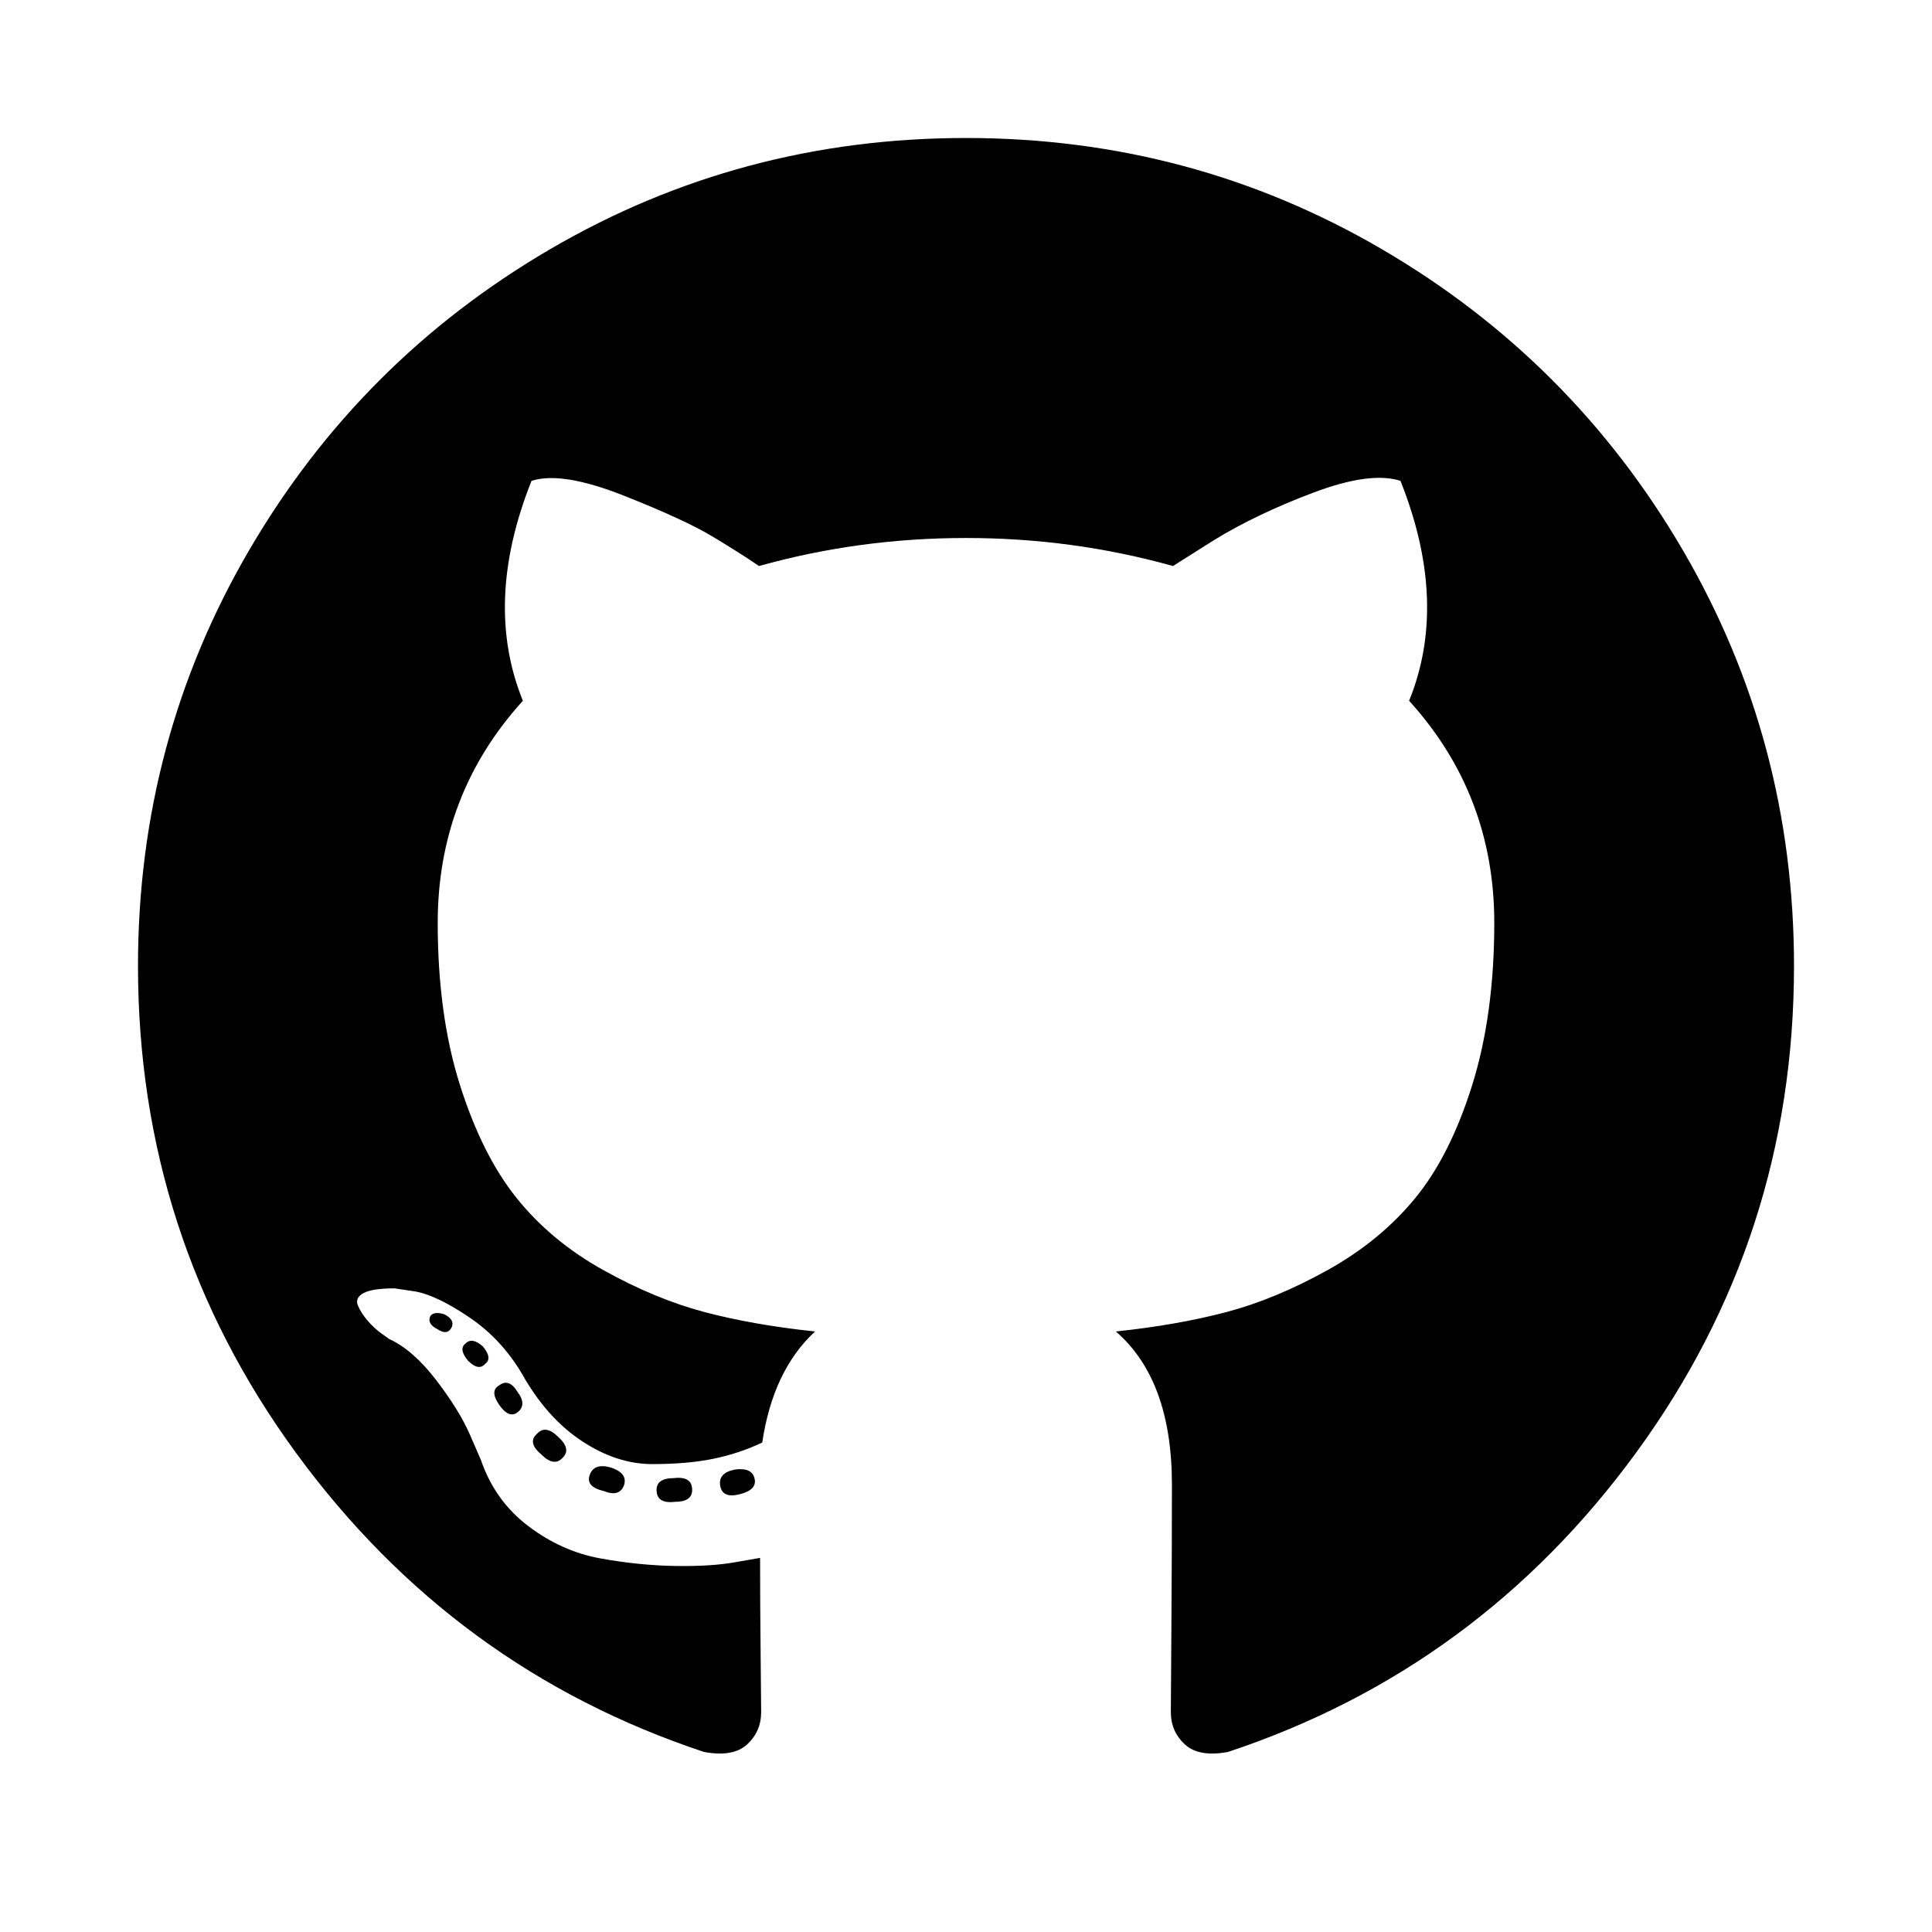
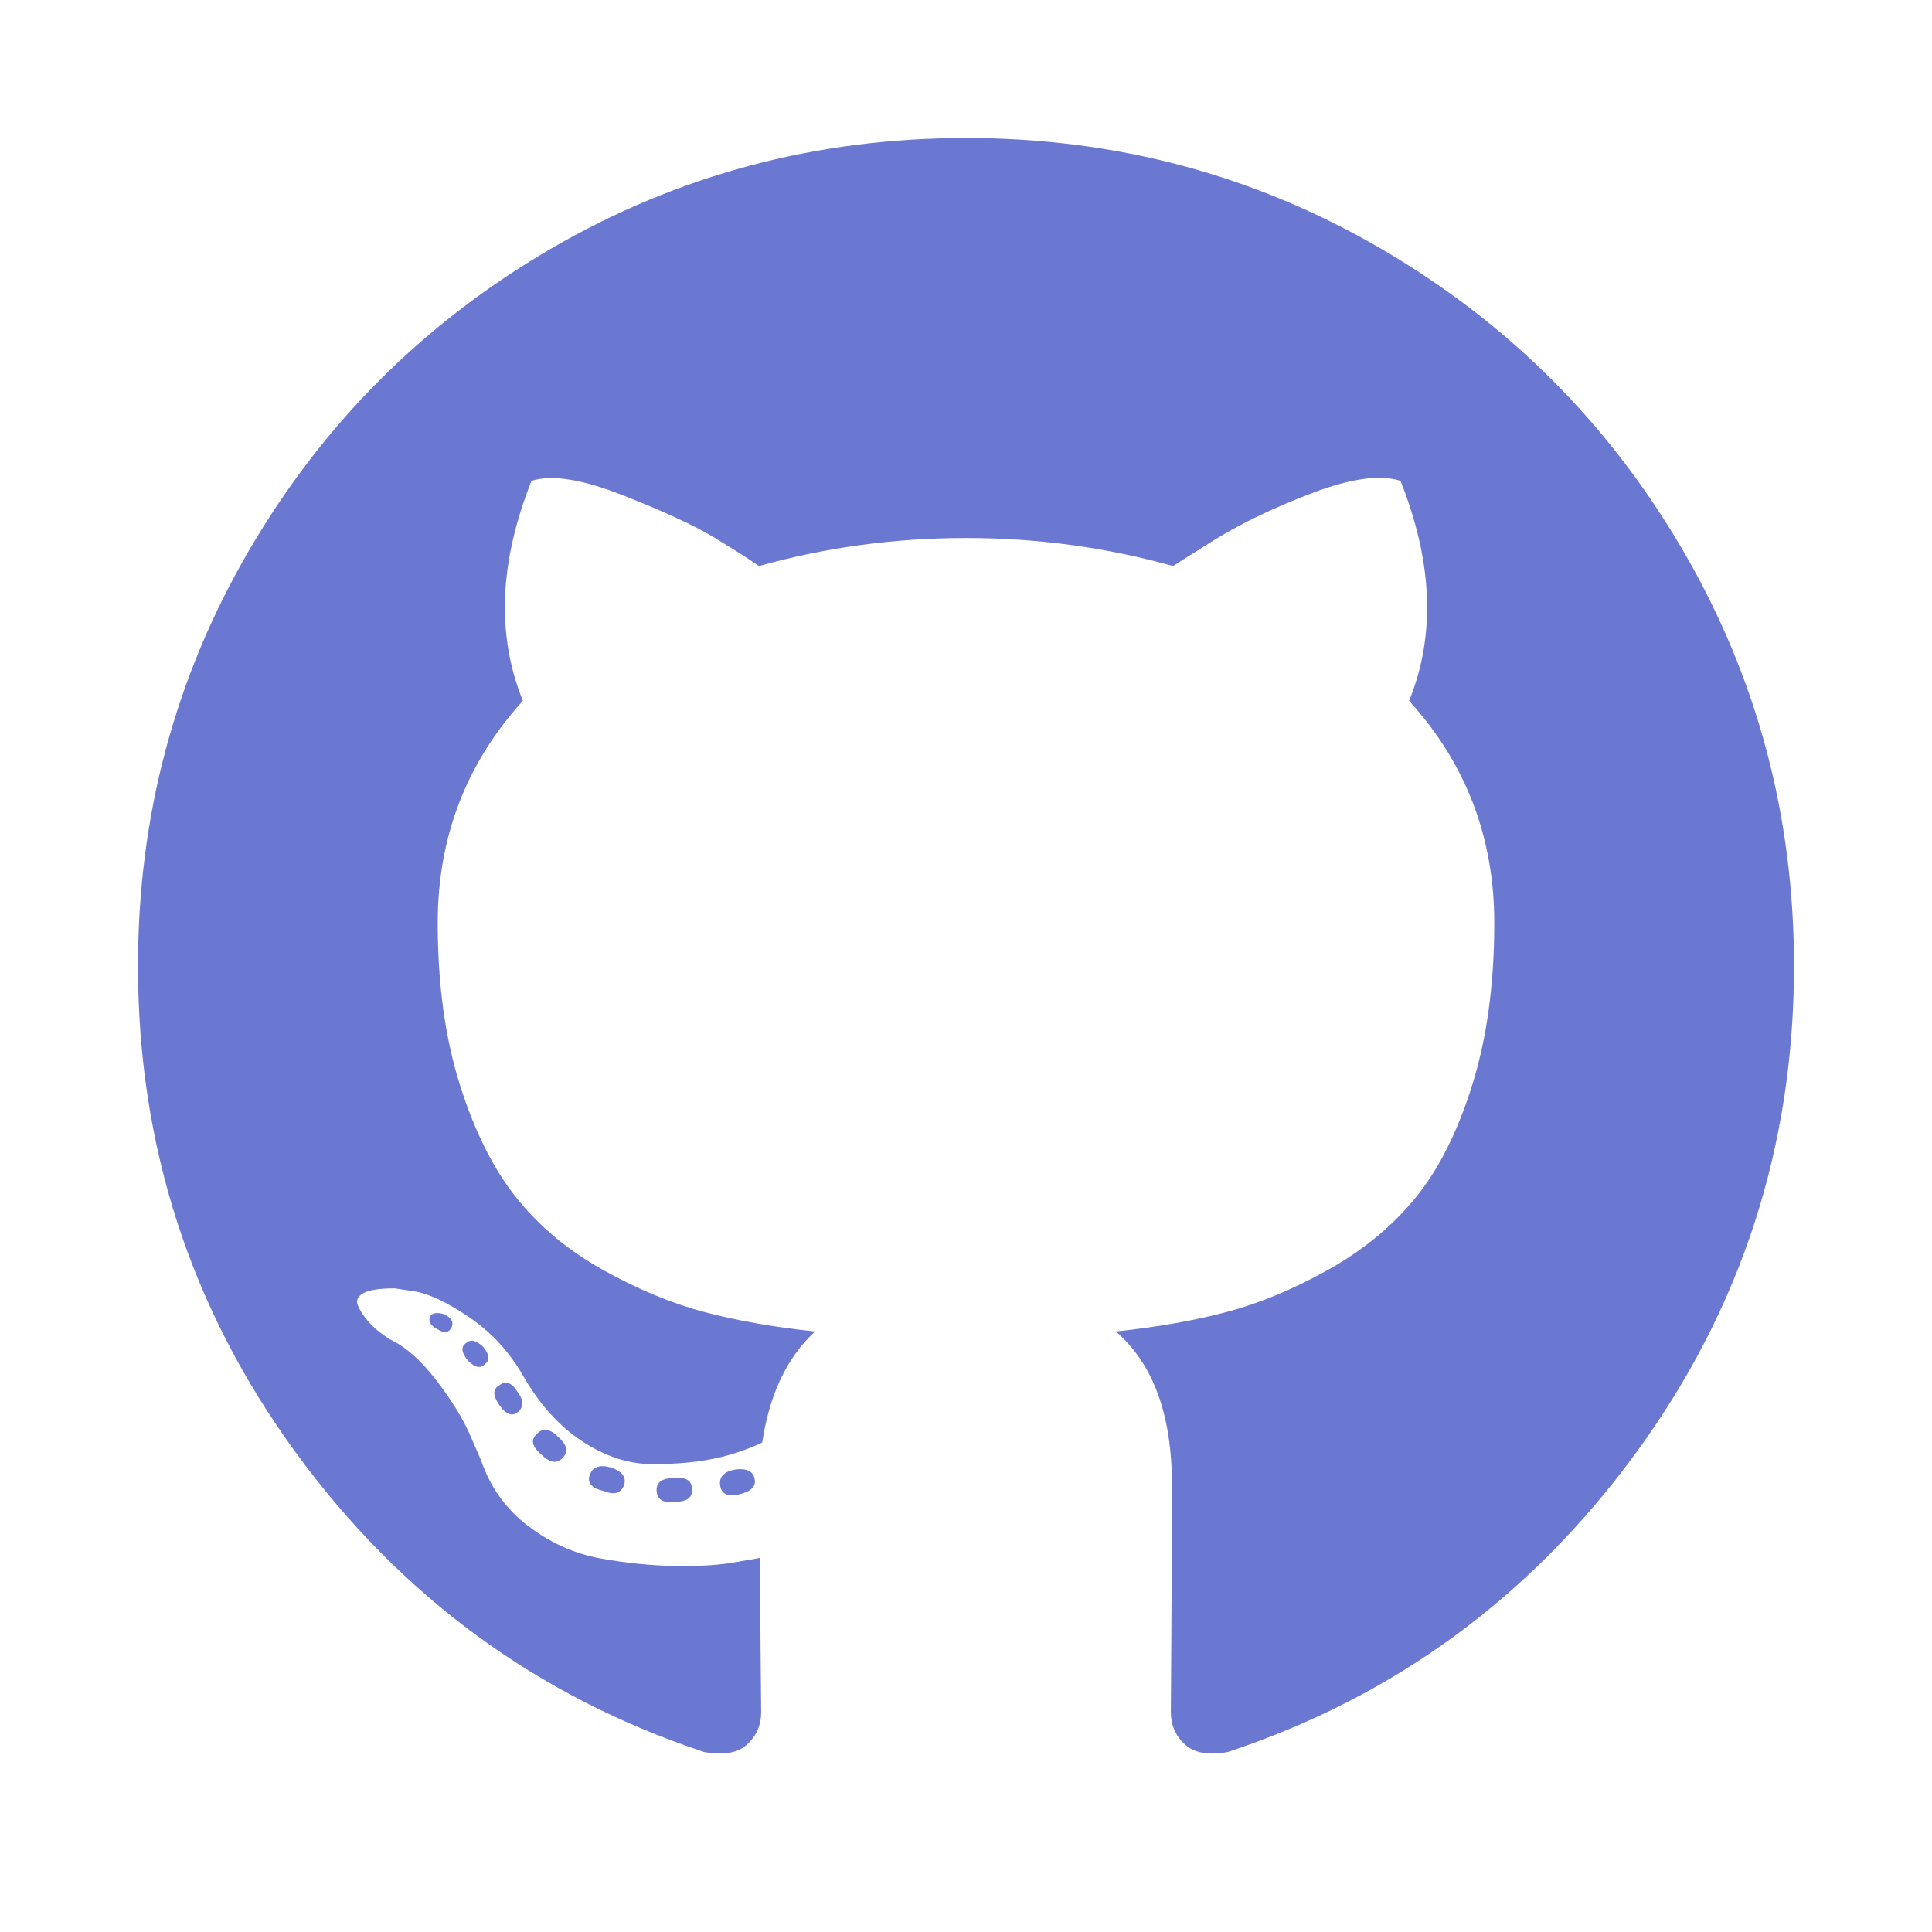
<svg xmlns="http://www.w3.org/2000/svg" t="1669011919454" class="icon" viewBox="0 0 1024 1024" version="1.1" p-id="2667" width="200" height="200">
-   <path d="M512 73.143q119.429 0 220.286 58.857T892 291.714 950.857 512q0 143.429-83.714 258T650.857 928.571q-15.429 2.857-22.857-4t-7.429-17.143q0-1.714 0.286-43.714t0.286-76.857q0-55.429-29.714-81.143 32.571-3.429 58.571-10.286t53.714-22.286 46.286-38 30.286-60T792 489.143q0-68-45.143-117.714 21.143-52-4.571-116.571-16-5.143-46.286 6.286t-52.571 25.143l-21.714 13.714q-53.143-14.857-109.714-14.857t-109.714 14.857q-9.143-6.286-24.286-15.429T330.286 262.571 281.714 254.857q-25.714 64.571-4.571 116.571-45.143 49.714-45.143 117.714 0 48.571 11.714 85.714t30 60 46 38.286 53.714 22.286 58.571 10.286q-22.286 20.571-28 58.857-12 5.714-25.714 8.571t-32.571 2.857-37.429-12.286T276.571 728q-10.857-18.286-27.714-29.714t-28.286-13.714l-11.429-1.714q-12 0-16.571 2.571t-2.857 6.571 5.143 8 7.429 6.857l4 2.857q12.571 5.714 24.857 21.714t18 29.143l5.714 13.143q7.429 21.714 25.143 35.143t38.286 17.143 39.714 4 31.714-2l13.143-2.286q0 21.714 0.286 50.571t0.286 31.143q0 10.286-7.429 17.143t-22.857 4q-132.571-44-216.286-158.571T73.143 512q0-119.429 58.857-220.286T291.714 132 512 73.143zM239.429 703.429q1.714-4-4-6.857-5.714-1.714-7.429 1.143-1.714 4 4 6.857 5.143 3.429 7.429-1.143z m17.714 19.429q4-2.857-1.143-9.143-5.714-5.143-9.143-1.714-4 2.857 1.143 9.143 5.714 5.714 9.143 1.714z m17.143 25.714q5.143-4 0-10.857-4.571-7.429-9.714-3.429-5.143 2.857 0 10.286t9.714 4z m24 24q4.571-4.571-2.286-10.857-6.857-6.857-11.429-1.714-5.143 4.571 2.286 10.857 6.857 6.857 11.429 1.714z m32.571 14.286q1.714-6.286-7.429-9.143-8.571-2.286-10.857 4t7.429 8.571q8.571 3.429 10.857-3.429z m36 2.857q0-7.429-9.714-6.286-9.143 0-9.143 6.286 0 7.429 9.714 6.286 9.143 0 9.143-6.286z m33.143-5.714q-1.143-6.286-10.286-5.143-9.143 1.714-8 8.571t10.286 4.571 8-8z" p-id="2668" />
+   <path fill="#6a78d1" d="M512 73.143q119.429     0 220.286 58.857T892 291.714 950.857 512q0 143.429-83.714 258T650.857 928.571q-15.429 2.857-22.857-4t-7.429-17.143q0-1.714 0.286-43.714t0.286-76.857q0-55.429-29.714-81.143 32.571-3.429 58.571-10.286t53.714-22.286 46.286-38 30.286-60T792 489.143q0-68-45.143-117.714 21.143-52-4.571-116.571-16-5.143-46.286 6.286t-52.571 25.143l-21.714 13.714q-53.143-14.857-109.714-14.857t-109.714 14.857q-9.143-6.286-24.286-15.429T330.286 262.571 281.714 254.857q-25.714 64.571-4.571 116.571-45.143 49.714-45.143 117.714 0 48.571 11.714 85.714t30 60 46 38.286 53.714 22.286 58.571 10.286q-22.286 20.571-28 58.857-12 5.714-25.714 8.571t-32.571 2.857-37.429-12.286T276.571 728q-10.857-18.286-27.714-29.714t-28.286-13.714l-11.429-1.714q-12 0-16.571 2.571t-2.857 6.571 5.143 8 7.429 6.857l4 2.857q12.571 5.714 24.857 21.714t18 29.143l5.714 13.143q7.429 21.714 25.143 35.143t38.286 17.143 39.714 4 31.714-2l13.143-2.286q0 21.714 0.286 50.571t0.286 31.143q0 10.286-7.429 17.143t-22.857 4q-132.571-44-216.286-158.571T73.143 512q0-119.429 58.857-220.286T291.714 132 512 73.143zM239.429 703.429q1.714-4-4-6.857-5.714-1.714-7.429 1.143-1.714 4 4 6.857 5.143 3.429 7.429-1.143z m17.714 19.429q4-2.857-1.143-9.143-5.714-5.143-9.143-1.714-4 2.857 1.143 9.143 5.714 5.714 9.143 1.714z m17.143 25.714q5.143-4 0-10.857-4.571-7.429-9.714-3.429-5.143 2.857 0 10.286t9.714 4z m24 24q4.571-4.571-2.286-10.857-6.857-6.857-11.429-1.714-5.143 4.571 2.286 10.857 6.857 6.857 11.429 1.714z m32.571 14.286q1.714-6.286-7.429-9.143-8.571-2.286-10.857 4t7.429 8.571q8.571 3.429 10.857-3.429z m36 2.857q0-7.429-9.714-6.286-9.143 0-9.143 6.286 0 7.429 9.714 6.286 9.143 0 9.143-6.286z m33.143-5.714q-1.143-6.286-10.286-5.143-9.143 1.714-8 8.571t10.286 4.571 8-8z" p-id="2668" />
</svg>
